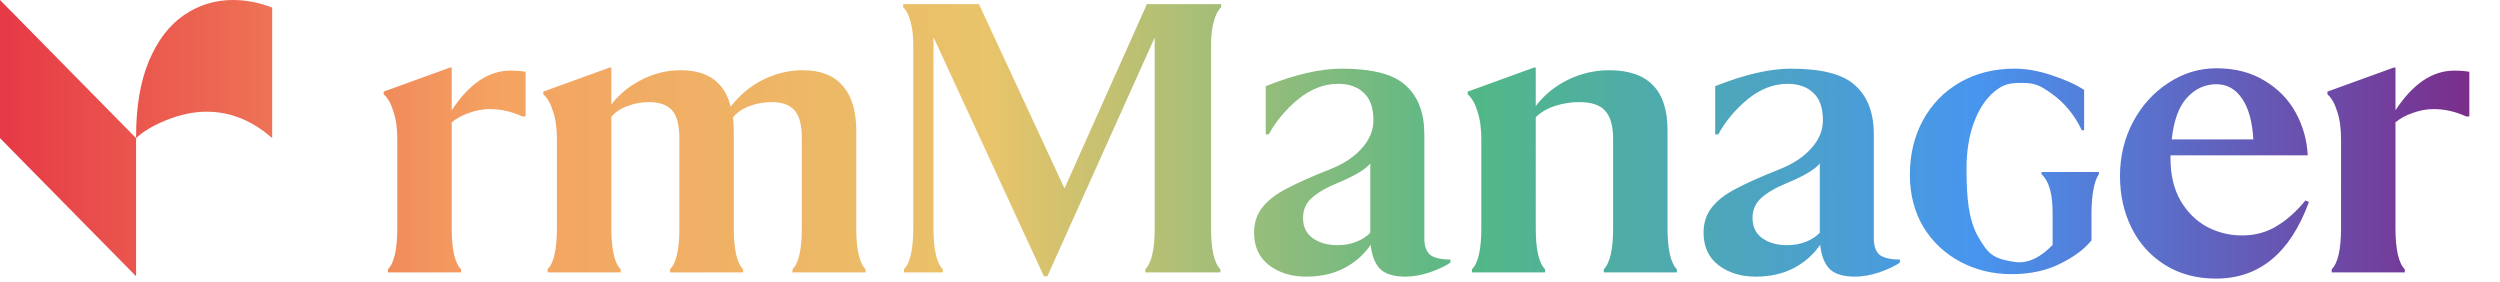
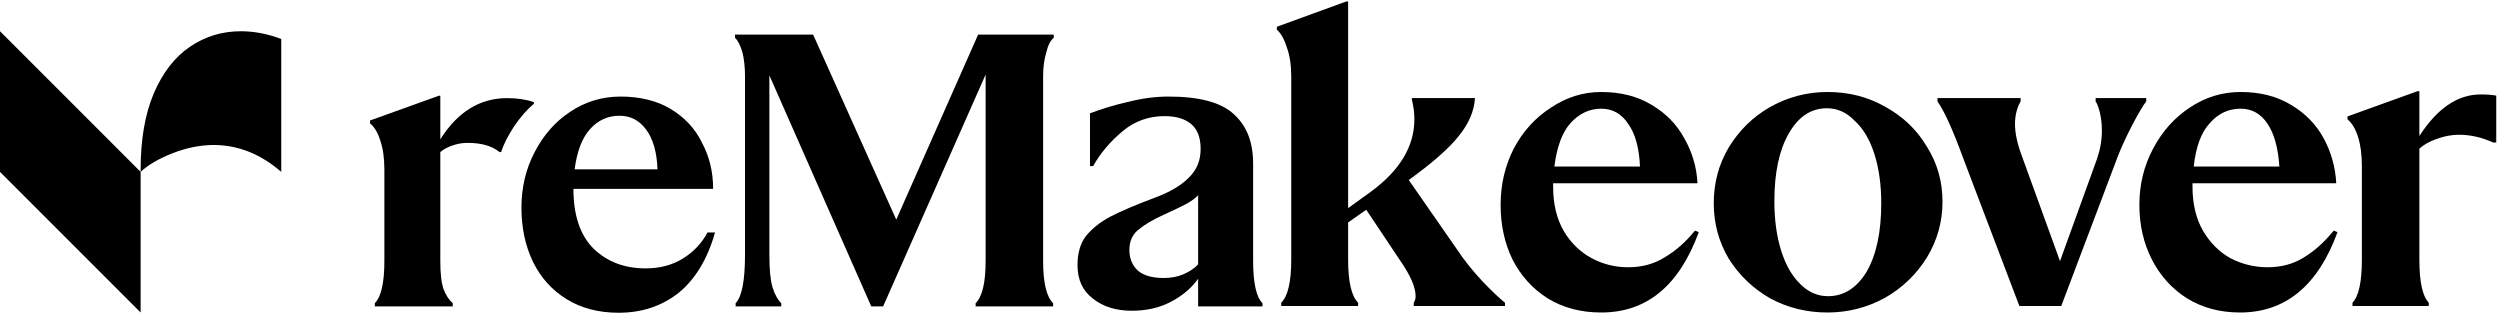
- <svg xmlns="http://www.w3.org/2000/svg" viewBox="0 0 400 45">
-   <defs>
-     <linearGradient id="grad" x1="-90.565" y1="144.26" x2="304.527" y2="144.26" gradientUnits="userSpaceOnUse">
-       <stop offset="0" stop-color="#e63946" />
-       <stop offset="0.2" stop-color="#f4a261" />
-       <stop offset="0.4" stop-color="#e9c46a" />
-       <stop offset="0.6" stop-color="#52b788" />
-       <stop offset="0.8" stop-color="#4895ef" />
-       <stop offset="1" stop-color="#7b2d8b" />
-     </linearGradient>
-   </defs>
-   <g transform="translate(90.56493,-121.9729)">
-     <path fill="url(#grad)" fill-rule="evenodd" d="m 231.271,165.834 c -2.997,0 -5.736,-0.666 -8.219,-1.998 -2.482,-1.332 -4.45,-3.194 -5.903,-5.585 -1.423,-2.422 -2.134,-5.192 -2.134,-8.31 0,-3.239 0.696,-6.145 2.089,-8.718 1.423,-2.603 3.406,-4.632 5.948,-6.085 2.543,-1.453 5.449,-2.18 8.718,-2.18 1.907,0 3.92,0.363 6.039,1.09 2.119,0.696 3.814,1.468 5.086,2.316 v 6.448 h -0.363 c -1.181,-2.452 -2.77,-4.389 -4.768,-5.812 -1.998,-1.453 -2.845,-1.761 -4.843,-1.761 -1.907,0 -2.892,0.172 -4.345,1.353 -1.423,1.181 -2.528,2.846 -3.315,4.995 -0.787,2.119 -1.181,4.571 -1.181,7.356 0,4.389 0.264,8.081 1.838,10.866 1.604,2.785 2.36,3.55 5.852,4.073 2.275,0.341 4.329,-0.908 6.085,-2.724 v -5.04 c 0,-1.544 -0.136,-2.815 -0.409,-3.814 -0.272,-1.029 -0.727,-1.847 -1.362,-2.452 v -0.363 h 9.172 v 0.363 c -0.363,0.484 -0.651,1.287 -0.863,2.407 -0.212,1.09 -0.318,2.376 -0.318,3.86 v 4.314 c -1.15,1.423 -2.846,2.679 -5.086,3.769 -2.21,1.09 -4.783,1.635 -7.719,1.635 z M -26.998,144.28 q 0,-2.675 -0.622,-4.478 -0.56,-1.866 -1.555,-2.737 v -0.435 l 10.636,-3.856 h 0.249 v 6.842 q 4.167,-6.344 9.392,-6.344 1.431,0 2.426,0.187 v 7.153 h -0.498 q -2.55,-1.182 -5.225,-1.182 -1.679,0 -3.359,0.622 -1.617,0.56 -2.737,1.493 v 16.918 q 0,5.1 1.493,6.593 v 0.498 h -11.694 v -0.498 q 1.493,-1.493 1.493,-6.593 z m 25.541,0 q 0,-2.675 -0.622,-4.478 -0.56,-1.866 -1.555,-2.737 v -0.435 l 10.636,-3.856 h 0.249 v 5.909 q 1.99,-2.55 4.914,-3.981 2.923,-1.493 6.158,-1.493 6.593,0 8.024,5.847 2.053,-2.737 5.1,-4.292 3.11,-1.555 6.407,-1.555 4.292,0 6.407,2.488 2.177,2.426 2.177,7.215 v 15.55 q 0,5.1 1.493,6.593 v 0.498 H 36.236 v -0.498 q 1.493,-1.493 1.493,-6.593 V 144.093 q 0,-3.172 -1.182,-4.478 -1.182,-1.306 -3.608,-1.306 -1.866,0 -3.545,0.622 -1.679,0.622 -2.675,1.804 0.124,1.244 0.124,2.177 v 15.55 q 0,5.1 1.493,6.593 v 0.498 H 16.643 v -0.498 q 1.493,-1.493 1.493,-6.593 V 144.093 q 0,-3.172 -1.182,-4.478 -1.182,-1.306 -3.67,-1.306 -1.804,0 -3.421,0.622 -1.617,0.56 -2.612,1.742 v 17.789 q 0,5.1 1.493,6.593 v 0.498 H -2.95 v -0.498 q 1.493,-1.493 1.493,-6.593 z M 58.791,127.921 v 30.54 q 0,5.1 1.493,6.593 v 0.498 h -6.22 v -0.498 q 1.493,-1.493 1.493,-6.593 v -29.358 q 0,-2.053 -0.435,-3.67 -0.435,-1.617 -1.182,-2.301 v -0.498 H 66.069 L 79.753,152.117 92.939,122.634 h 11.88 v 0.498 q -0.746,0.684 -1.182,2.301 -0.435,1.617 -0.435,3.67 v 29.358 q 0,5.1 1.493,6.593 v 0.498 H 92.69 v -0.498 q 1.493,-1.493 1.493,-6.593 V 127.983 L 77.016,166.174 H 76.456 Z m 65.287,5.038 c -3.4,0 -7.443,0.933 -12.129,2.799 v 7.713 h 0.498 c 1.12,-2.073 2.674,-3.939 4.665,-5.598 2.032,-1.659 4.168,-2.488 6.407,-2.488 1.742,0 3.11,0.477 4.105,1.431 1.037,0.912 1.555,2.384 1.555,4.416 0,1.617 -0.622,3.11 -1.866,4.479 -1.203,1.368 -2.903,2.488 -5.1,3.358 -3.027,1.203 -5.349,2.24 -6.966,3.11 -1.617,0.829 -2.882,1.804 -3.794,2.923 -0.912,1.12 -1.368,2.488 -1.368,4.105 0,2.239 0.808,3.98 2.426,5.224 1.617,1.203 3.587,1.804 5.909,1.804 2.322,0 4.354,-0.456 6.096,-1.368 1.742,-0.912 3.151,-2.156 4.229,-3.732 0.166,1.659 0.643,2.923 1.431,3.794 0.829,0.871 2.218,1.306 4.167,1.306 1.161,0 2.447,-0.228 3.857,-0.684 1.41,-0.498 2.509,-1.016 3.296,-1.555 v -0.498 c -1.493,0 -2.571,-0.249 -3.234,-0.747 -0.622,-0.539 -0.933,-1.41 -0.933,-2.612 v -16.669 c 0,-3.4 -0.975,-5.992 -2.924,-7.775 -1.907,-1.825 -5.349,-2.737 -10.325,-2.737 z m 4.603,15.177 v 11.072 c -0.539,0.581 -1.265,1.057 -2.177,1.43 -0.912,0.373 -1.928,0.56 -3.048,0.56 -1.617,0 -2.944,-0.373 -3.981,-1.119 -1.037,-0.746 -1.555,-1.825 -1.555,-3.234 0,-1.285 0.456,-2.343 1.368,-3.172 0.954,-0.871 2.343,-1.679 4.167,-2.426 2.695,-1.12 4.437,-2.156 5.225,-3.11 z m 17.766,-3.856 q 0,-2.675 -0.622,-4.478 -0.56,-1.866 -1.555,-2.737 v -0.435 l 10.636,-3.856 h 0.249 v 6.158 q 2.115,-2.737 5.225,-4.23 3.11,-1.493 6.531,-1.493 9.33,0 9.33,9.579 v 15.674 q 0,5.1 1.493,6.593 v 0.498 h -11.694 v -0.498 q 1.493,-1.493 1.493,-6.593 V 144.218 q 0,-3.11 -1.244,-4.478 -1.182,-1.431 -4.23,-1.431 -1.928,0 -3.856,0.622 -1.866,0.622 -3.048,1.804 v 17.727 q 0,5.1 1.493,6.593 v 0.498 h -11.694 v -0.498 q 1.493,-1.493 1.493,-6.593 z m 49.55,-11.32 c -3.4,0 -7.443,0.933 -12.129,2.799 v 7.713 h 0.498 c 1.12,-2.073 2.674,-3.939 4.665,-5.598 2.032,-1.659 4.168,-2.488 6.407,-2.488 1.742,0 3.11,0.477 4.105,1.431 1.037,0.912 1.555,2.384 1.555,4.416 0,1.617 -0.622,3.11 -1.866,4.479 -1.203,1.368 -2.903,2.488 -5.1,3.358 -3.027,1.203 -5.349,2.24 -6.966,3.11 -1.617,0.829 -2.882,1.804 -3.794,2.923 -0.912,1.12 -1.368,2.488 -1.368,4.105 0,2.239 0.808,3.98 2.426,5.224 1.617,1.203 3.587,1.804 5.909,1.804 2.322,0 4.354,-0.456 6.096,-1.368 1.742,-0.912 3.151,-2.156 4.229,-3.732 0.166,1.659 0.643,2.923 1.431,3.794 0.829,0.871 2.218,1.306 4.167,1.306 1.161,0 2.447,-0.228 3.857,-0.684 1.41,-0.498 2.509,-1.016 3.296,-1.555 v -0.498 c -1.493,0 -2.571,-0.249 -3.234,-0.747 -0.622,-0.539 -0.933,-1.41 -0.933,-2.612 v -16.669 c 0,-3.4 -0.974,-5.992 -2.923,-7.775 -1.907,-1.825 -5.349,-2.737 -10.325,-2.737 z m 4.603,15.177 v 11.072 c -0.539,0.581 -1.265,1.057 -2.177,1.43 -0.912,0.373 -1.928,0.56 -3.048,0.56 -1.617,0 -2.944,-0.373 -3.981,-1.119 -1.037,-0.746 -1.555,-1.825 -1.555,-3.234 0,-1.285 0.456,-2.343 1.368,-3.172 0.954,-0.871 2.343,-1.679 4.167,-2.426 2.695,-1.12 4.437,-2.156 5.225,-3.11 z m 63.46,-15.239 c -2.778,0 -5.349,0.787 -7.713,2.363 -2.364,1.534 -4.251,3.628 -5.661,6.282 -1.368,2.612 -2.053,5.473 -2.053,8.583 0,3.069 0.622,5.847 1.866,8.335 1.244,2.488 3.027,4.458 5.35,5.909 2.322,1.451 5.038,2.177 8.148,2.177 6.925,0 11.88,-4.085 14.866,-12.254 l -0.56,-0.249 c -1.41,1.742 -2.944,3.11 -4.603,4.105 -1.617,0.995 -3.462,1.493 -5.536,1.493 -1.99,0 -3.857,-0.456 -5.598,-1.368 -1.742,-0.954 -3.152,-2.343 -4.23,-4.167 -1.078,-1.866 -1.617,-4.126 -1.617,-6.78 v -0.498 h 21.956 c -0.124,-2.447 -0.767,-4.727 -1.928,-6.842 -1.161,-2.115 -2.82,-3.815 -4.976,-5.1 -2.156,-1.327 -4.727,-1.99 -7.713,-1.99 z m 0,2.55 c 1.7,0 3.069,0.767 4.105,2.301 1.037,1.493 1.638,3.67 1.804,6.531 h -13.062 c 0.332,-3.027 1.14,-5.246 2.426,-6.655 1.327,-1.451 2.903,-2.177 4.727,-2.177 z m 19.943,8.832 q 0,-2.675 -0.622,-4.478 -0.56,-1.866 -1.555,-2.737 v -0.435 l 10.636,-3.856 h 0.249 v 6.842 q 4.167,-6.344 9.392,-6.344 1.431,0 2.426,0.187 v 7.153 h -0.498 q -2.55,-1.182 -5.225,-1.182 -1.679,0 -3.359,0.622 -1.617,0.56 -2.737,1.493 v 16.918 q 0,5.1 1.493,6.593 v 0.498 h -11.694 v -0.498 q 1.493,-1.493 1.493,-6.593 z m -374.566,-0.206 v -22.101 l 21.772,22.101 v 22.101 z m 37.297,-22.101 q 3.092,0 6.248,1.217 v 20.883 q -4.796,-4.228 -10.476,-4.228 -3.029,0 -6.279,1.281 -3.25,1.281 -5.017,2.947 v -0.32 q 0,-7.111 2.051,-12.011 2.051,-4.901 5.585,-7.335 3.534,-2.434 7.889,-2.434 z" />
-   </g>
+ <svg xmlns="http://www.w3.org/2000/svg" viewBox="0 0 400 50">
+   <path d="m 206.6,12.3 q 0,-2.802 -0.7,-4.694 -0.6,-1.956 -1.6,-2.869 V 4.28 l 11.1,-4.043 h 0.3 V 33.3 l 3.7,-2.67 q 6.9,-5.09 6.9,-11.54 0,-1.57 -0.4,-3.14 V 15.69 H 236 q -0.2,3.13 -2.6,6.07 -2.3,2.93 -8,7.04 l 7.8,11.22 q 1.6,2.41 3.9,4.89 2.3,2.42 3.7,3.52 v 0.53 h -14.6 v -0.53 q 0.3,-0.45 0.3,-1.04 0,-2.15 -2.5,-5.74 l -5.4,-8.09 -2.9,2.03 v 5.93 q 0,5.35 1.6,6.91 v 0.53 H 205 v -0.53 q 1.6,-1.56 1.6,-6.91 z" />
+   <path d="m 256.2,50 q -4.9,0 -8.6,-2.28 -3.6,-2.29 -5.6,-6.2 -1.9,-3.91 -1.9,-8.74 0,-4.89 2.1,-9 2.2,-4.17 6,-6.59 3.7,-2.47 8,-2.47 4.7,0 8.1,2.08 3.4,2.02 5.2,5.35 1.9,3.33 2.1,7.17 h -23.1 v 0.53 q 0,4.17 1.7,7.11 1.7,2.87 4.5,4.37 2.7,1.43 5.8,1.43 3.3,0 5.8,-1.56 2.7,-1.57 4.9,-4.31 l 0.6,0.26 Q 267.1,50 256.2,50 Z m 6.2,-23.35 q -0.2,-4.5 -1.9,-6.85 -1.6,-2.41 -4.3,-2.41 -2.8,0 -4.9,2.28 -2,2.22 -2.6,6.98 z" />
+   <path d="m 292.4,50 q -5,0 -9.2,-2.28 -4.1,-2.35 -6.6,-6.33 -2.4,-4.04 -2.4,-8.87 0,-4.89 2.4,-8.93 2.5,-4.11 6.6,-6.46 4.3,-2.41 9.2,-2.41 5.1,0 9.2,2.34 4.3,2.35 6.7,6.4 2.5,3.97 2.5,8.8 0,4.83 -2.5,8.94 -2.5,4.04 -6.7,6.45 -4.3,2.35 -9.2,2.35 z m 0.1,-2.61 q 3.8,0 6.2,-3.98 2.3,-4.04 2.3,-10.89 0,-4.43 -1.1,-7.89 -1.1,-3.46 -3.2,-5.35 -1.9,-1.96 -4.4,-1.96 -3.8,0 -6.1,4.05 -2.3,3.98 -2.3,10.82 0,4.5 1.1,7.96 1.1,3.46 3.1,5.35 1.9,1.89 4.4,1.89 z m 21.6,-22.11 q -2.4,-6.59 -4.1,-9.06 v -0.53 h 13.3 v 0.53 q -0.9,1.56 -0.9,3.65 0,2.15 1.1,5.09 l 6.1,16.82 5.9,-16.3 q 0.8,-2.29 0.8,-4.57 0,-1.5 -0.3,-2.8 -0.3,-1.31 -0.7,-1.89 v -0.53 h 8.1 v 0.53 q -0.8,1.04 -2.2,3.71 -1.4,2.68 -2.3,4.96 l -9.1,24.07 h -6.7 z M 358.4,50 q -4.8,0 -8.5,-2.28 -3.6,-2.29 -5.6,-6.2 -2,-3.91 -2,-8.74 0,-4.89 2.2,-9 2.2,-4.17 5.9,-6.59 3.7,-2.47 8.1,-2.47 4.7,0 8.1,2.08 3.4,2.02 5.2,5.35 1.8,3.33 2,7.17 h -23 v 0.53 q 0,4.17 1.7,7.11 1.7,2.87 4.4,4.37 2.8,1.43 5.9,1.43 3.3,0 5.8,-1.56 2.6,-1.57 4.8,-4.31 l 0.6,0.26 Q 369.3,50 358.4,50 Z m 6.3,-23.35 q -0.3,-4.5 -1.9,-6.85 -1.6,-2.41 -4.3,-2.41 -2.9,0 -4.9,2.28 -2.1,2.22 -2.6,6.98 z m 13.2,0 q 0,-2.8 -0.6,-4.69 -0.6,-1.96 -1.7,-2.87 v -0.46 l 11.2,-4.04 h 0.3 v 7.17 q 4.3,-6.65 9.8,-6.65 1.5,0 2.5,0.19 v 7.5 h -0.5 q -2.7,-1.24 -5.5,-1.24 -1.7,0 -3.5,0.66 -1.7,0.58 -2.8,1.56 v 17.74 q 0,5.35 1.5,6.91 v 0.53 h -12.2 v -0.53 q 1.5,-1.56 1.5,-6.91 z" />
+   <path d="M 0,27.5 V 5 L 22.5,27.5 V 50 Z m 22.5,-0.33 q 0,-7.24 2.09,-12.19 2.15,-5.023 5.8,-7.502 Q 34.04,5 38.54,5 41.74,5 45,6.239 V 27.5 q -4.96,-4.3 -10.83,-4.3 -3.13,0 -6.52,1.3 -3.32,1.3 -5.15,3 z" />
+   <path d="m 187,15.45 c -2.1,0 -4.2,0.27 -6.4,0.83 -2.3,0.51 -4.3,1.13 -6.2,1.85 v 8.44 h 0.5 c 1.2,-2.13 2.8,-3.98 4.7,-5.56 1.9,-1.62 4.2,-2.43 6.7,-2.43 1.9,0 3.3,0.43 4.3,1.28 1,0.85 1.5,2.17 1.5,3.96 0,1.84 -0.6,3.37 -1.9,4.61 -1.2,1.23 -3,2.3 -5.4,3.19 -3.1,1.16 -5.5,2.18 -7.2,3.07 -1.6,0.86 -2.9,1.9 -3.9,3.14 -0.9,1.23 -1.3,2.77 -1.3,4.6 0,2.3 0.8,4.09 2.5,5.37 1.6,1.28 3.7,1.92 6.2,1.92 2.3,0 4.4,-0.47 6.2,-1.41 1.8,-0.93 3.3,-2.17 4.4,-3.71 v 4.42 H 202 v -0.51 c -1,-0.98 -1.5,-3.25 -1.5,-6.78 V 26.19 c 0,-3.41 -1,-6.05 -3.1,-7.93 -2,-1.87 -5.5,-2.81 -10.4,-2.81 z m 4.7,15.79 V 42.3 c -0.6,0.64 -1.4,1.18 -2.4,1.6 -0.9,0.39 -2,0.58 -3.1,0.58 -1.8,0 -3.2,-0.39 -4.1,-1.15 -0.9,-0.81 -1.4,-1.92 -1.4,-3.33 0,-1.28 0.4,-2.32 1.3,-3.13 1,-0.85 2.4,-1.71 4.3,-2.56 1.6,-0.73 2.8,-1.3 3.6,-1.73 0.8,-0.46 1.4,-0.91 1.8,-1.34 z" />
+   <path d="m 99.29,15.45 c -2.94,0 -5.63,0.81 -8.05,2.43 -2.39,1.57 -4.29,3.73 -5.7,6.46 -1.4,2.68 -2.11,5.64 -2.11,8.88 0,3.24 0.62,6.14 1.86,8.7 1.24,2.51 3.02,4.5 5.37,5.95 2.34,1.44 5.12,2.17 8.31,2.17 3.73,0 6.93,-1.07 9.63,-3.2 2.6,-2.13 4.6,-5.35 5.8,-9.65 h -1.2 c -0.9,1.7 -2.2,3.09 -3.9,4.15 -1.7,1.07 -3.7,1.6 -6,1.6 -3.39,0 -6.18,-1.06 -8.36,-3.19 -2.13,-2.14 -3.19,-5.31 -3.19,-9.53 h 22.35 c 0,-2.73 -0.6,-5.2 -1.8,-7.42 -1.1,-2.26 -2.8,-4.05 -5,-5.37 -2.2,-1.32 -4.9,-1.98 -8.01,-1.98 z m -0.19,3.07 c 1.8,0 3.2,0.74 4.3,2.24 1.1,1.49 1.7,3.6 1.8,6.33 H 91.94 c 0.38,-2.9 1.21,-5.06 2.49,-6.46 1.28,-1.41 2.84,-2.11 4.67,-2.11 z" />
+   <path d="M 59.97,48.51 Q 61.5,46.97 61.5,41.73 V 27.15 q 0,-2.75 -0.64,-4.61 -0.57,-1.91 -1.66,-2.81 v -0.45 l 11,-3.96 h 0.25 v 6.97 q 4.16,-6.59 10.68,-6.59 2.43,0 4.29,0.64 v 0.26 q -1.6,1.34 -3.14,3.58 -1.47,2.24 -2.11,4.15 h -0.25 q -1.79,-1.47 -5.12,-1.47 -1.28,0 -2.49,0.45 -1.15,0.39 -1.86,1.02 v 17.4 q 0,3.07 0.52,4.54 0.57,1.47 1.47,2.24 v 0.51 H 59.97 Z" />
+   <path d="m 117.7,48.51 q 1.5,-1.54 1.5,-7.74 V 12.19 q 0,-2.11 -0.4,-3.777 -0.5,-1.726 -1.2,-2.366 V 5.536 h 12.5 L 143.4,35.14 156.5,5.536 h 12.1 v 0.511 q -0.8,0.64 -1.2,2.366 -0.5,1.667 -0.5,3.777 v 29.54 q 0,5.24 1.6,6.78 v 0.51 h -12.4 v -0.51 q 1.6,-1.54 1.6,-6.78 v -29.8 l -16.4,37.09 h -1.9 L 123.1,12.06 v 28.71 q 0,3.52 0.5,5.18 0.5,1.66 1.4,2.56 v 0.51 h -7.3 z" />
</svg>
